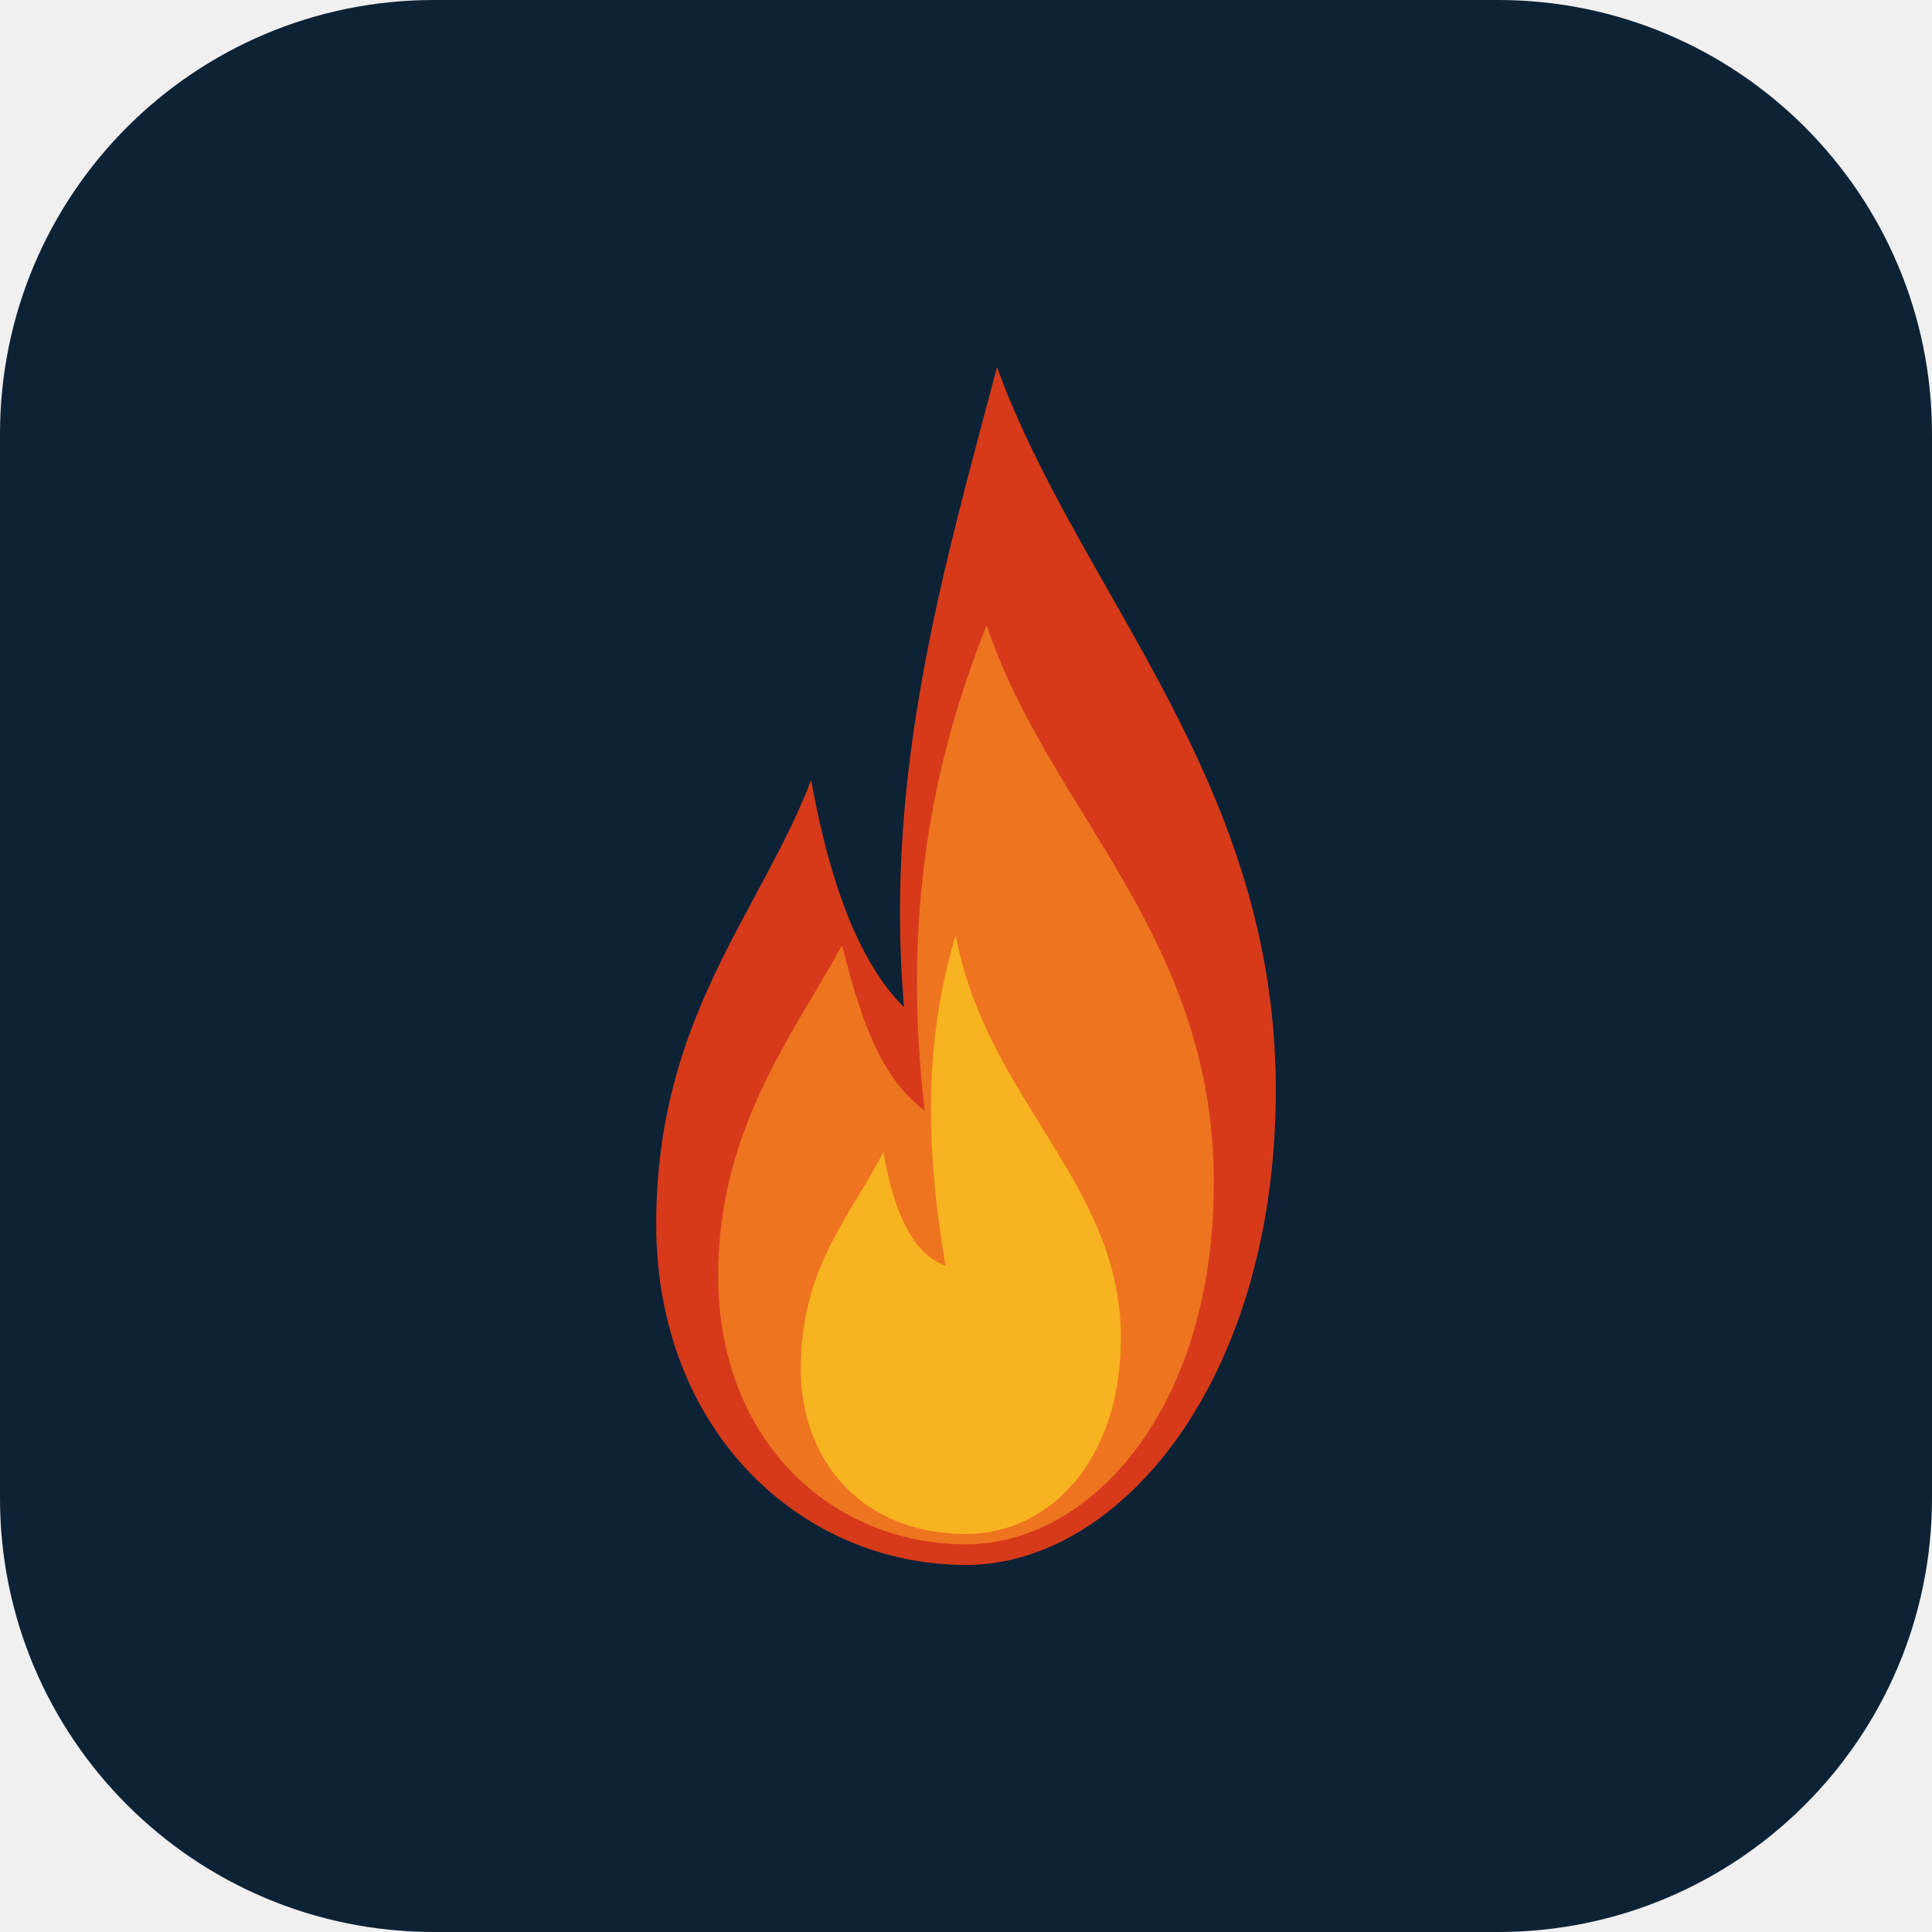
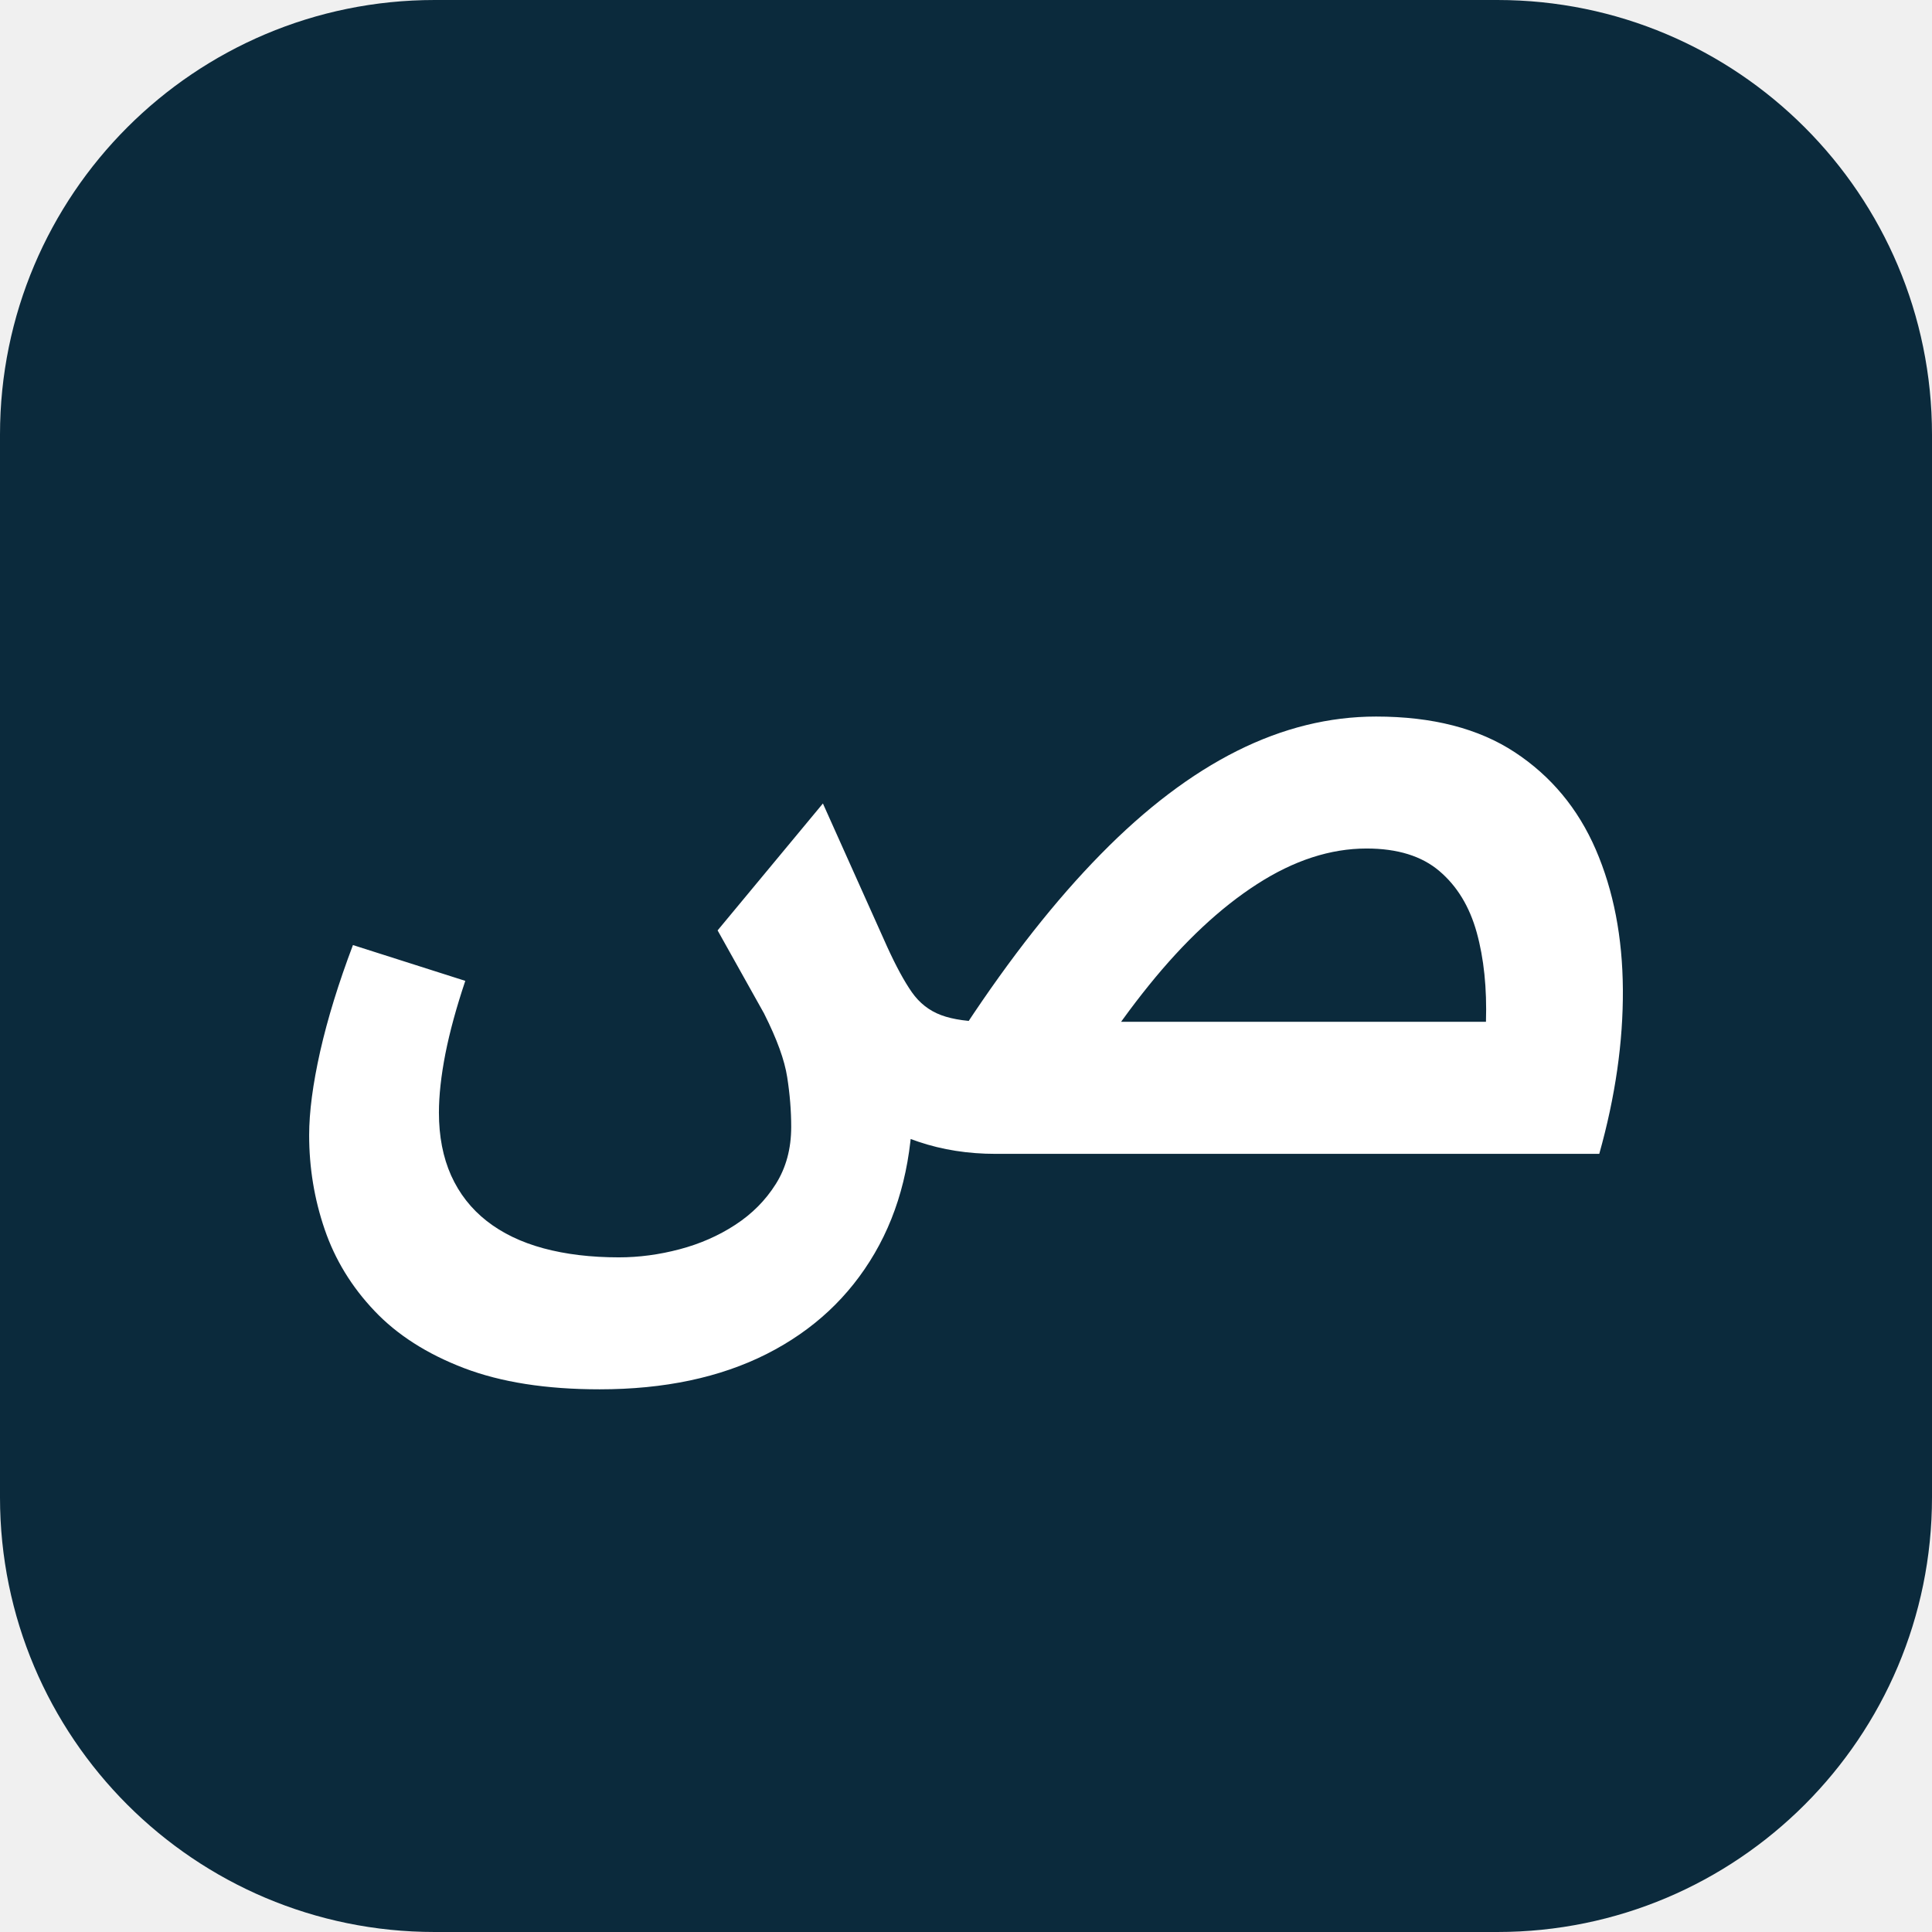
<svg xmlns="http://www.w3.org/2000/svg" viewBox="0 0 1024 1024" role="img" aria-label="SAFI">
-   <rect width="1024" height="1024" rx="230.00" fill="#0E2236" />
-   <g transform="translate(293.08 189.09) scale(2.7366)">
-     <path fill="#D63A1A" d="M86 2C102 46 140 82 140 142C140 198 110 234 80 234C48 234 20 208 20 168C20 128 40 108 50 82C54 104 60 118 68 126C64 80 76 40 86 2Z" />
-     <path fill="#EE7420" d="M84 52C96 88 128 112 128 160C128 204 104 230 80 230C54 230 32 210 32 178C32 150 46 132 56 114C60 130 64 140 72 146C68 112 72 82 84 52Z" />
-     <path fill="#F8B320" d="M78 112C84 144 110 160 110 190C110 214 96 228 80 228C60 228 48 214 48 196C48 176 58 166 64 154C66 166 70 174 76 176C72 152 72 132 78 112Z" />
-   </g>
+   <rect x="0" y="0" width="1024" height="1024" rx="230.40" fill="#0B2A3C" />
+   <path fill="#FFFFFF" transform="translate(152.40 611.57) scale(0.50464)" d="M753.7 0V-138.7H1258.7Q1260.3 -191.7 1249 -232.5Q1237.7 -273.3 1209.8 -297Q1182 -320.7 1133.3 -320.7Q1076.3 -320.7 1018.3 -283.3Q960.3 -246 904.5 -176.8Q848.7 -107.7 796.3 -11.3L711.7 -134Q783.3 -242.7 854.2 -314.8Q925 -387 997.2 -423.2Q1069.3 -459.3 1143.3 -459.3Q1232 -459.3 1289 -421.8Q1346 -384.3 1374 -319.7Q1402 -255 1402.5 -172.5Q1403 -90 1377.7 0ZM327.7 247.3Q243.7 247.3 185.3 225Q127 202.7 91.2 164.8Q55.3 127 39 79.3Q22.7 31.7 22.7 -19.7Q22.7 -56 34.3 -107.7Q46 -159.3 68.7 -219.3L186.7 -181.7Q172.7 -140 165.8 -105.2Q159 -70.3 159 -43.3Q159 -6 171.8 22.7Q184.7 51.3 209.2 70.5Q233.7 89.7 268.8 99.2Q304 108.7 348 108.7Q379.7 108.7 411.8 100.2Q444 91.7 470.3 74.5Q496.7 57.3 512.8 31.7Q529 6 529 -28.3Q529 -53.7 524.8 -80.5Q520.7 -107.3 500.7 -147L601.3 -192Q610.3 -181 623.2 -158.8Q636 -136.7 646.3 -110Q656.7 -83.3 656.7 -58.7Q656.7 35.7 616.7 104.3Q576.7 173 503.2 210.2Q429.7 247.3 327.7 247.3ZM743.7 0Q700.3 0 662.7 -12.7Q625 -25.3 594.5 -45.3Q564 -65.3 542.3 -88.5Q520.7 -111.7 509.3 -131.7L451.7 -234.7L562.3 -368L629.7 -217.7Q643.7 -187 655.7 -169.8Q667.7 -152.7 686.5 -145.7Q705.3 -138.7 737 -138.7H753.7V0Z" />
</svg>
